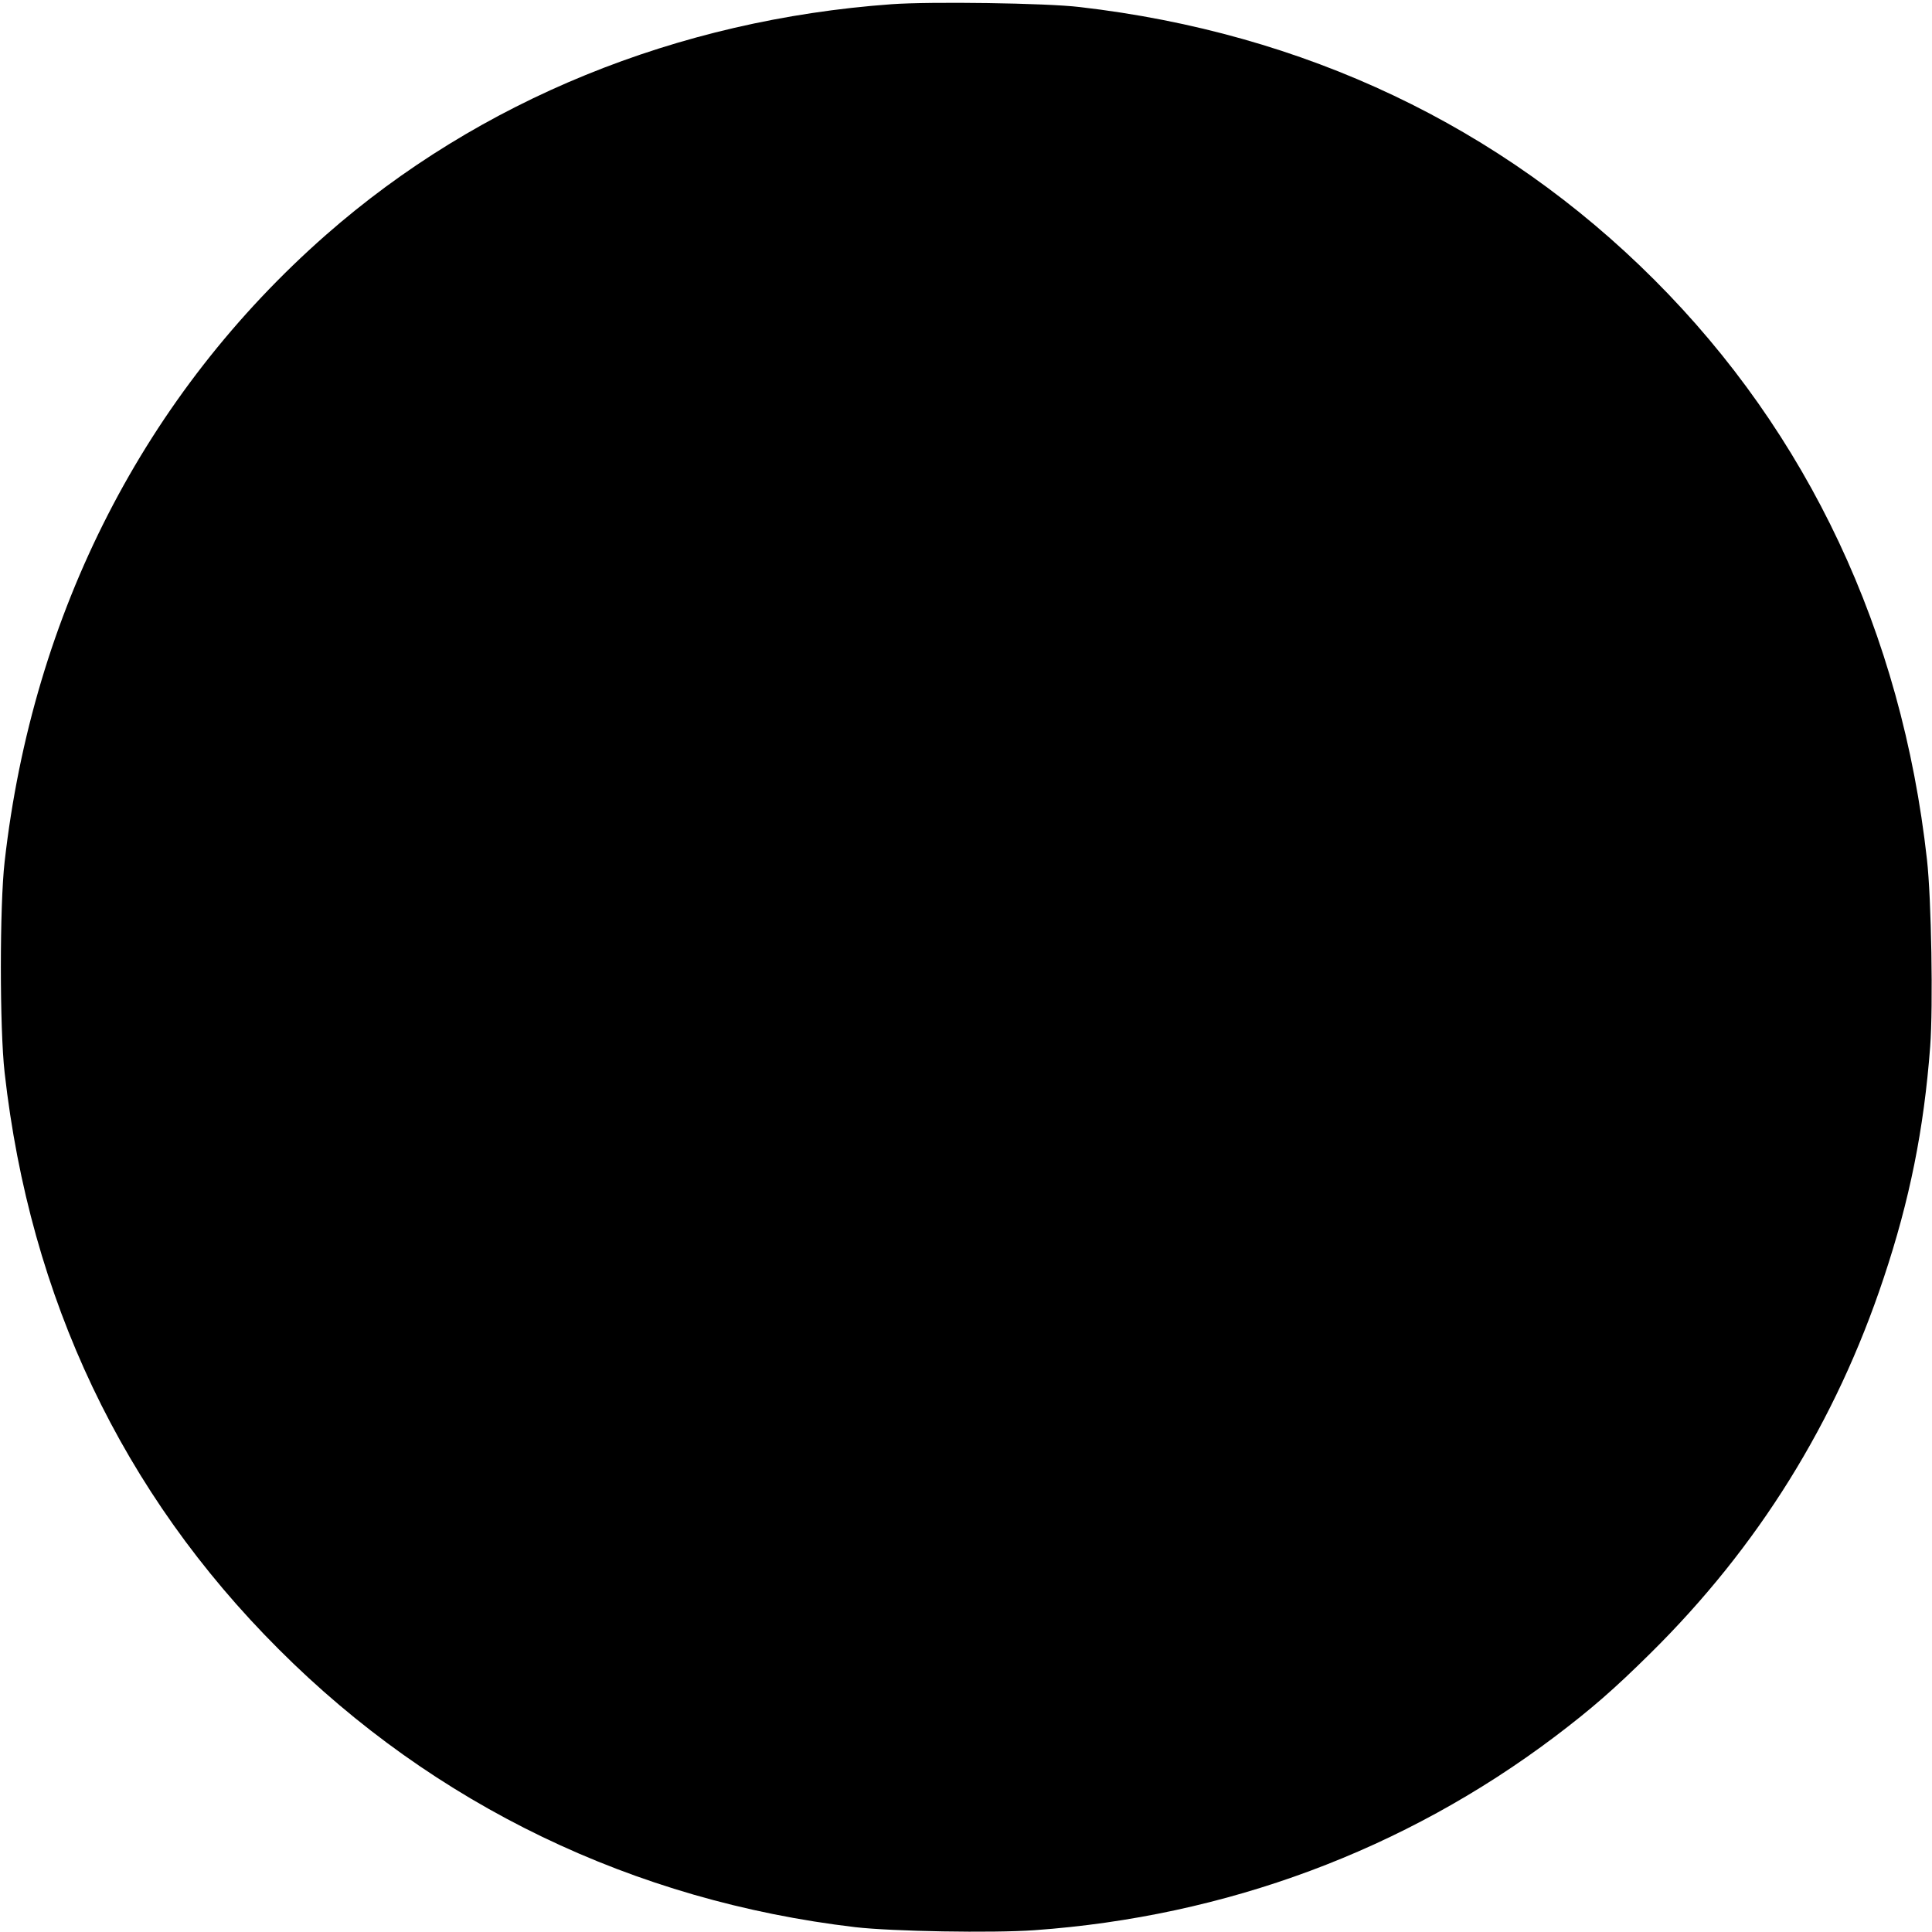
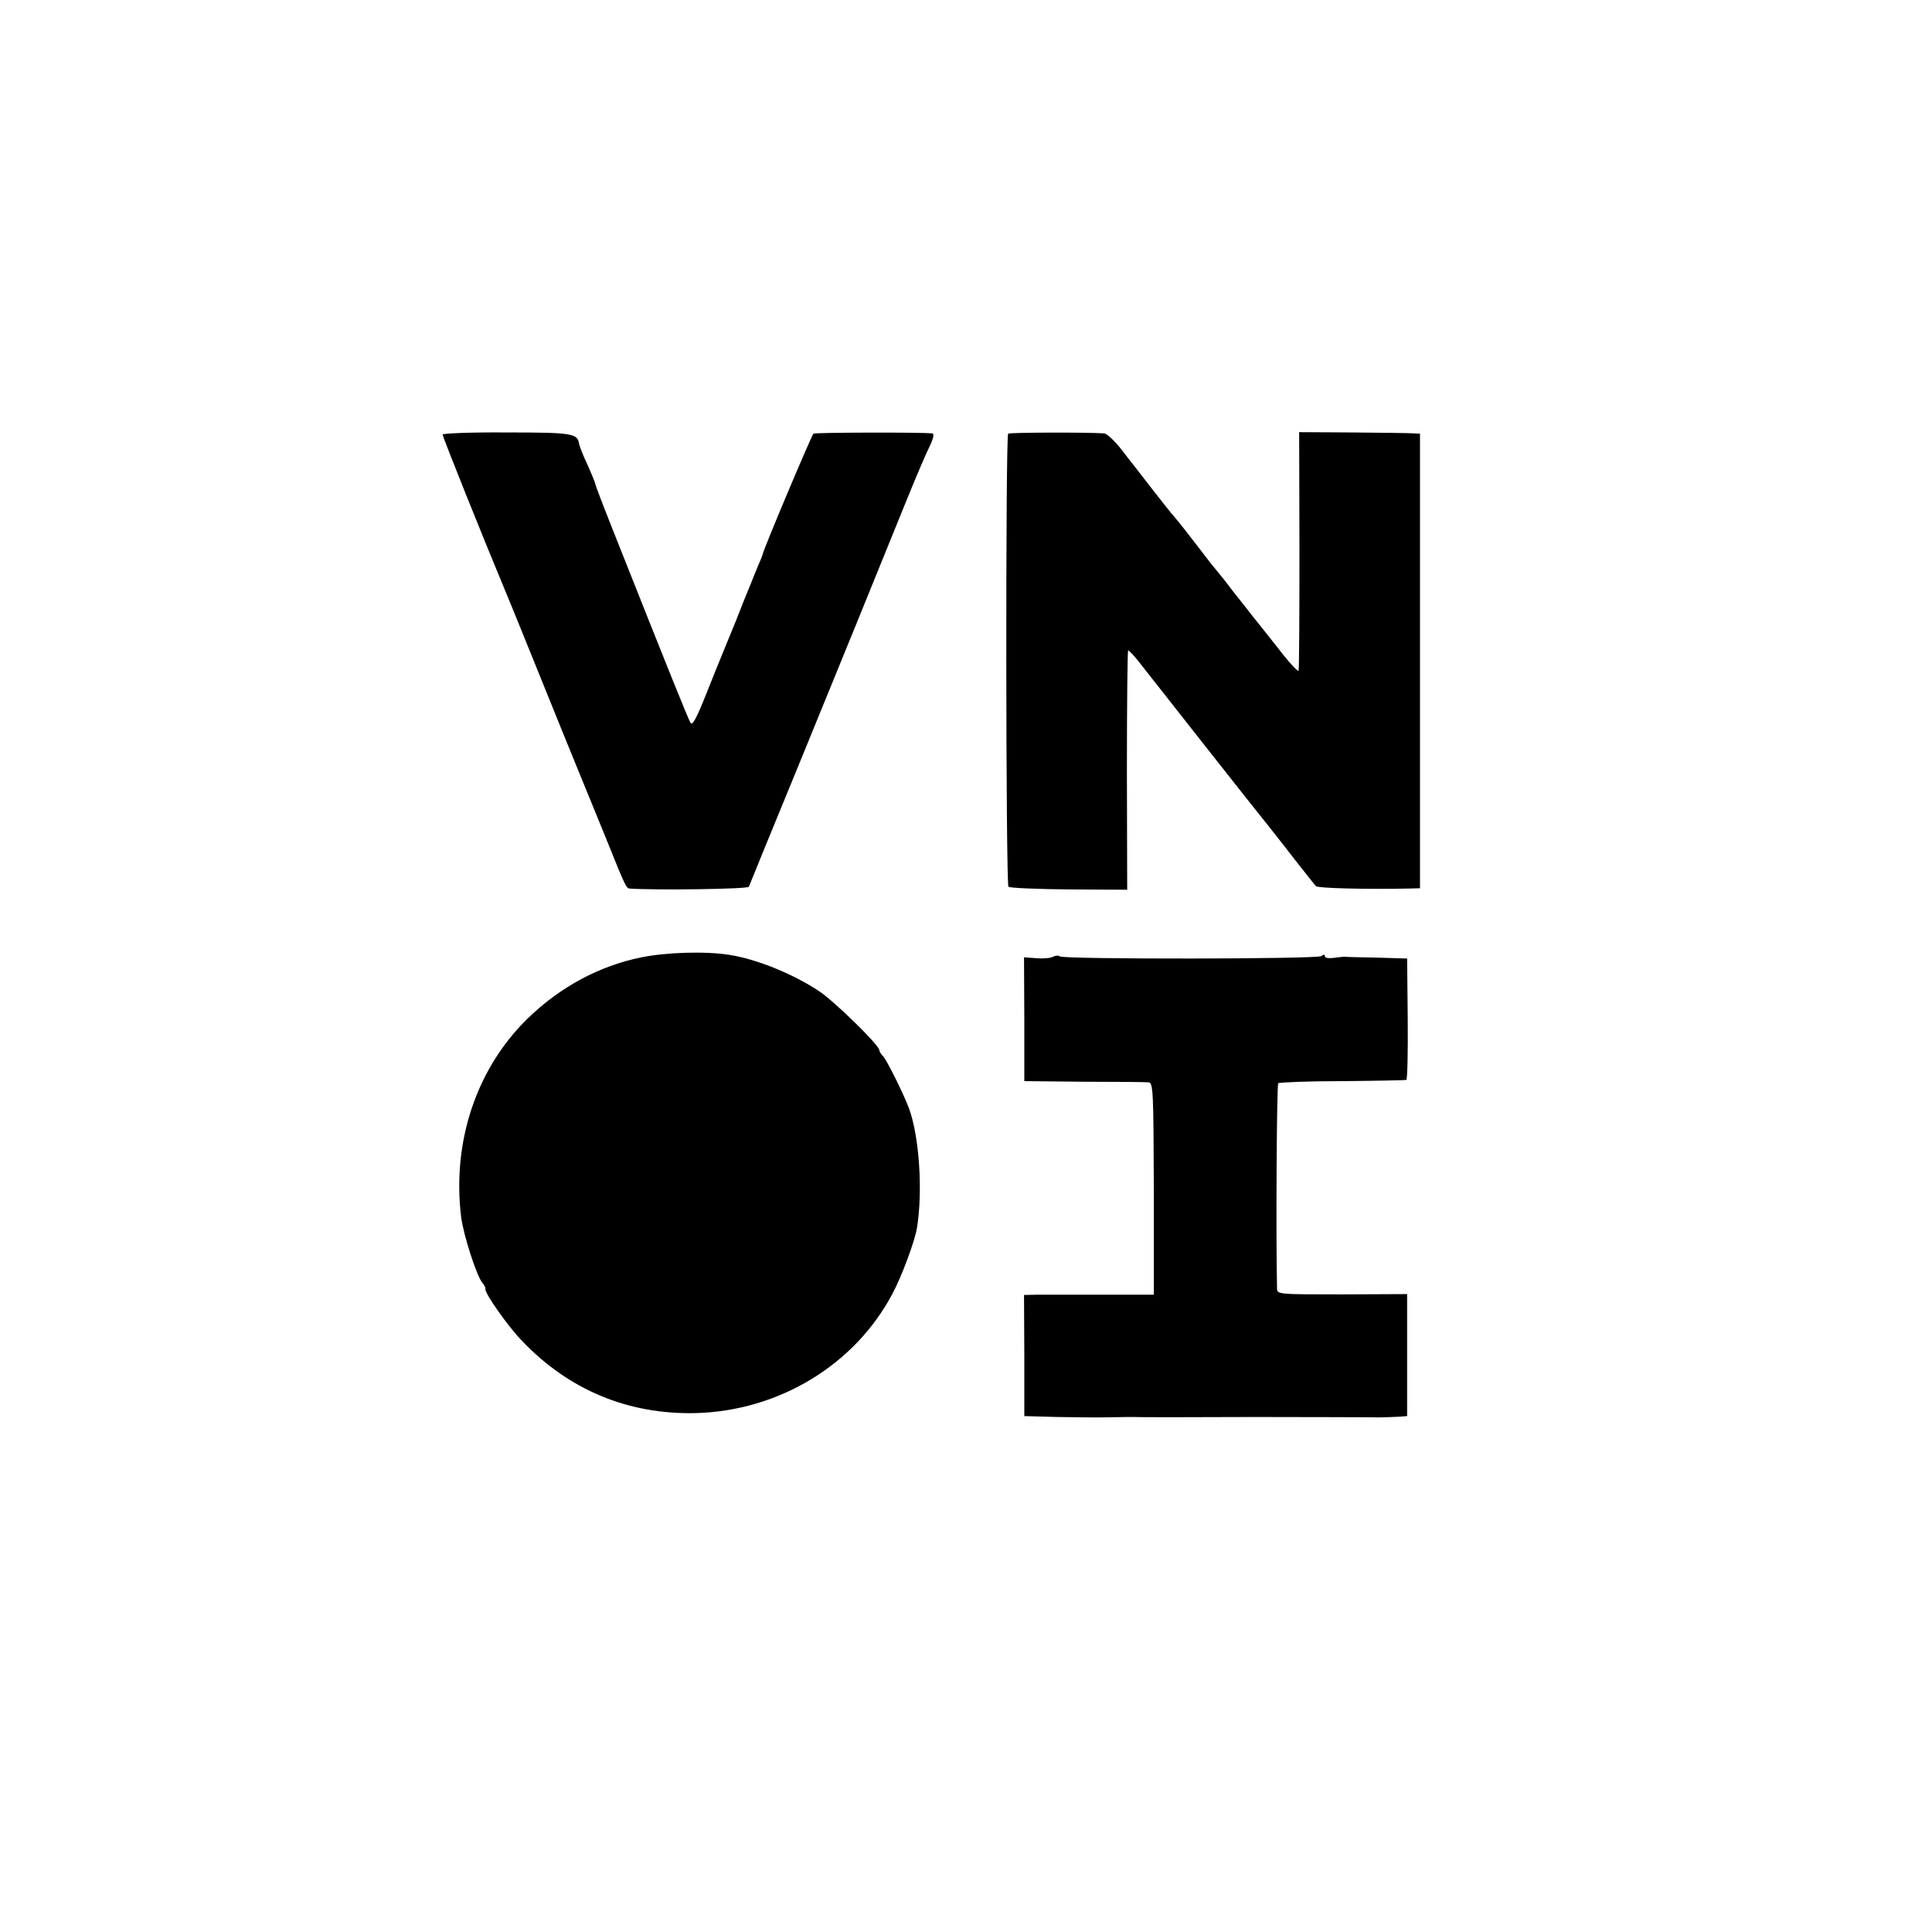
- <svg xmlns="http://www.w3.org/2000/svg" version="1.0" width="960pt" height="960pt" viewBox="0 0 960 960" preserveAspectRatio="xMidYMid meet">
-   <g transform="translate(0,960) scale(0.1,-0.1)" fill="#000000" stroke="none">
-     <path d="M4430 9579 c-1066 -77 -2049 -478 -2810 -1146 -900 -791 -1457 -1877 -1597 -3115 -25 -218 -25 -828 0 -1048 126 -1122 585 -2089 1362 -2865 773 -774 1763 -1251 2865 -1381 183 -21 681 -30 891 -15 951 68 1836 397 2584 961 181 137 295 236 474 413 538 531 923 1151 1161 1867 129 386 200 739 231 1150 15 201 6 734 -16 929 -126 1130 -590 2116 -1355 2881 -763 763 -1738 1226 -2855 1355 -166 20 -744 28 -935 14z" />
+ <svg xmlns="http://www.w3.org/2000/svg" version="1.0" width="646pt" height="646pt" viewBox="0 0 646 646" preserveAspectRatio="xMidYMid meet">
+   <g transform="translate(0,646) scale(0.1,-0.1)" fill="#000000" stroke="none">
+     <path d="M1480 5007 c0 -8 139 -354 205 -512 7 -16 56 -136 108 -265 52 -129 115 -284 140 -345 25 -60 66 -162 92 -225 66 -164 69 -170 80 -171 83 -6 396 -2 399 6 2 6 81 199 176 430 161 393 213 522 354 869 31 76 65 156 76 177 12 26 14 39 7 40 -48 4 -391 3 -397 -1 -6 -4 -170 -393 -170 -404 0 -2 -8 -21 -17 -42 -9 -22 -17 -41 -18 -44 -1 -3 -6 -16 -12 -30 -6 -14 -25 -61 -42 -105 -18 -44 -38 -93 -45 -110 -7 -16 -32 -79 -56 -139 -31 -77 -45 -104 -51 -93 -8 13 -69 164 -263 653 -31 78 -56 144 -56 147 0 4 -12 32 -26 64 -15 31 -27 63 -28 70 -5 34 -25 37 -241 37 -118 1 -215 -3 -215 -7z" />
+     <path d="M3371 5010 c-9 -7 -8 -1506 1 -1515 4 -4 95 -8 202 -9 l195 -1 -1 398 c0 219 2 400 4 402 2 2 22 -19 44 -48 59 -75 390 -496 424 -537 15 -19 56 -71 90 -115 35 -44 66 -84 70 -88 6 -7 168 -11 311 -8 l37 1 0 760 0 760 -22 1 c-11 1 -102 2 -202 3 l-180 1 1 -395 c0 -217 -1 -399 -3 -403 -2 -4 -33 29 -68 75 -36 46 -73 92 -82 103 -9 12 -39 50 -67 85 -27 36 -52 67 -55 70 -3 3 -28 34 -55 70 -51 66 -72 93 -90 114 -6 6 -35 43 -65 81 -30 39 -58 75 -62 80 -5 6 -27 34 -49 63 -22 28 -48 52 -57 53 -69 4 -315 3 -321 -1z" />
+     <path d="M2145 3259 c-140 -28 -272 -99 -380 -204 -172 -167 -254 -413 -223 -665 8 -61 51 -194 70 -218 7 -8 12 -18 11 -21 -5 -12 76 -127 124 -176 156 -163 354 -245 578 -240 279 7 533 161 659 399 31 58 75 176 82 220 20 122 8 307 -27 401 -19 50 -73 159 -86 173 -7 7 -13 17 -13 21 0 16 -148 161 -200 196 -85 57 -209 108 -300 122 -78 13 -212 9 -295 -8z" />
+     <path d="M3521 3261 c-6 -4 -31 -7 -54 -5 l-43 3 1 -207 0 -207 200 -2 c110 0 207 -1 216 -2 15 -1 16 -37 17 -356 l0 -354 -172 0 c-94 0 -191 0 -216 0 l-46 -1 1 -202 0 -203 110 -3 c61 -1 139 -2 175 -1 36 1 72 1 80 1 8 -1 188 -1 400 0 212 0 392 -1 400 -1 16 -1 49 0 90 2 l25 2 0 204 0 204 -217 -1 c-217 0 -218 0 -218 21 -4 169 -1 680 4 685 4 3 100 7 214 7 114 1 210 3 214 4 4 0 6 92 5 204 l-2 202 -100 3 c-55 1 -104 2 -110 3 -5 0 -22 -2 -37 -4 -16 -2 -28 0 -28 6 0 6 -5 6 -12 0 -14 -10 -857 -11 -874 -1 -5 4 -16 3 -23 -1z" />
  </g>
</svg>
